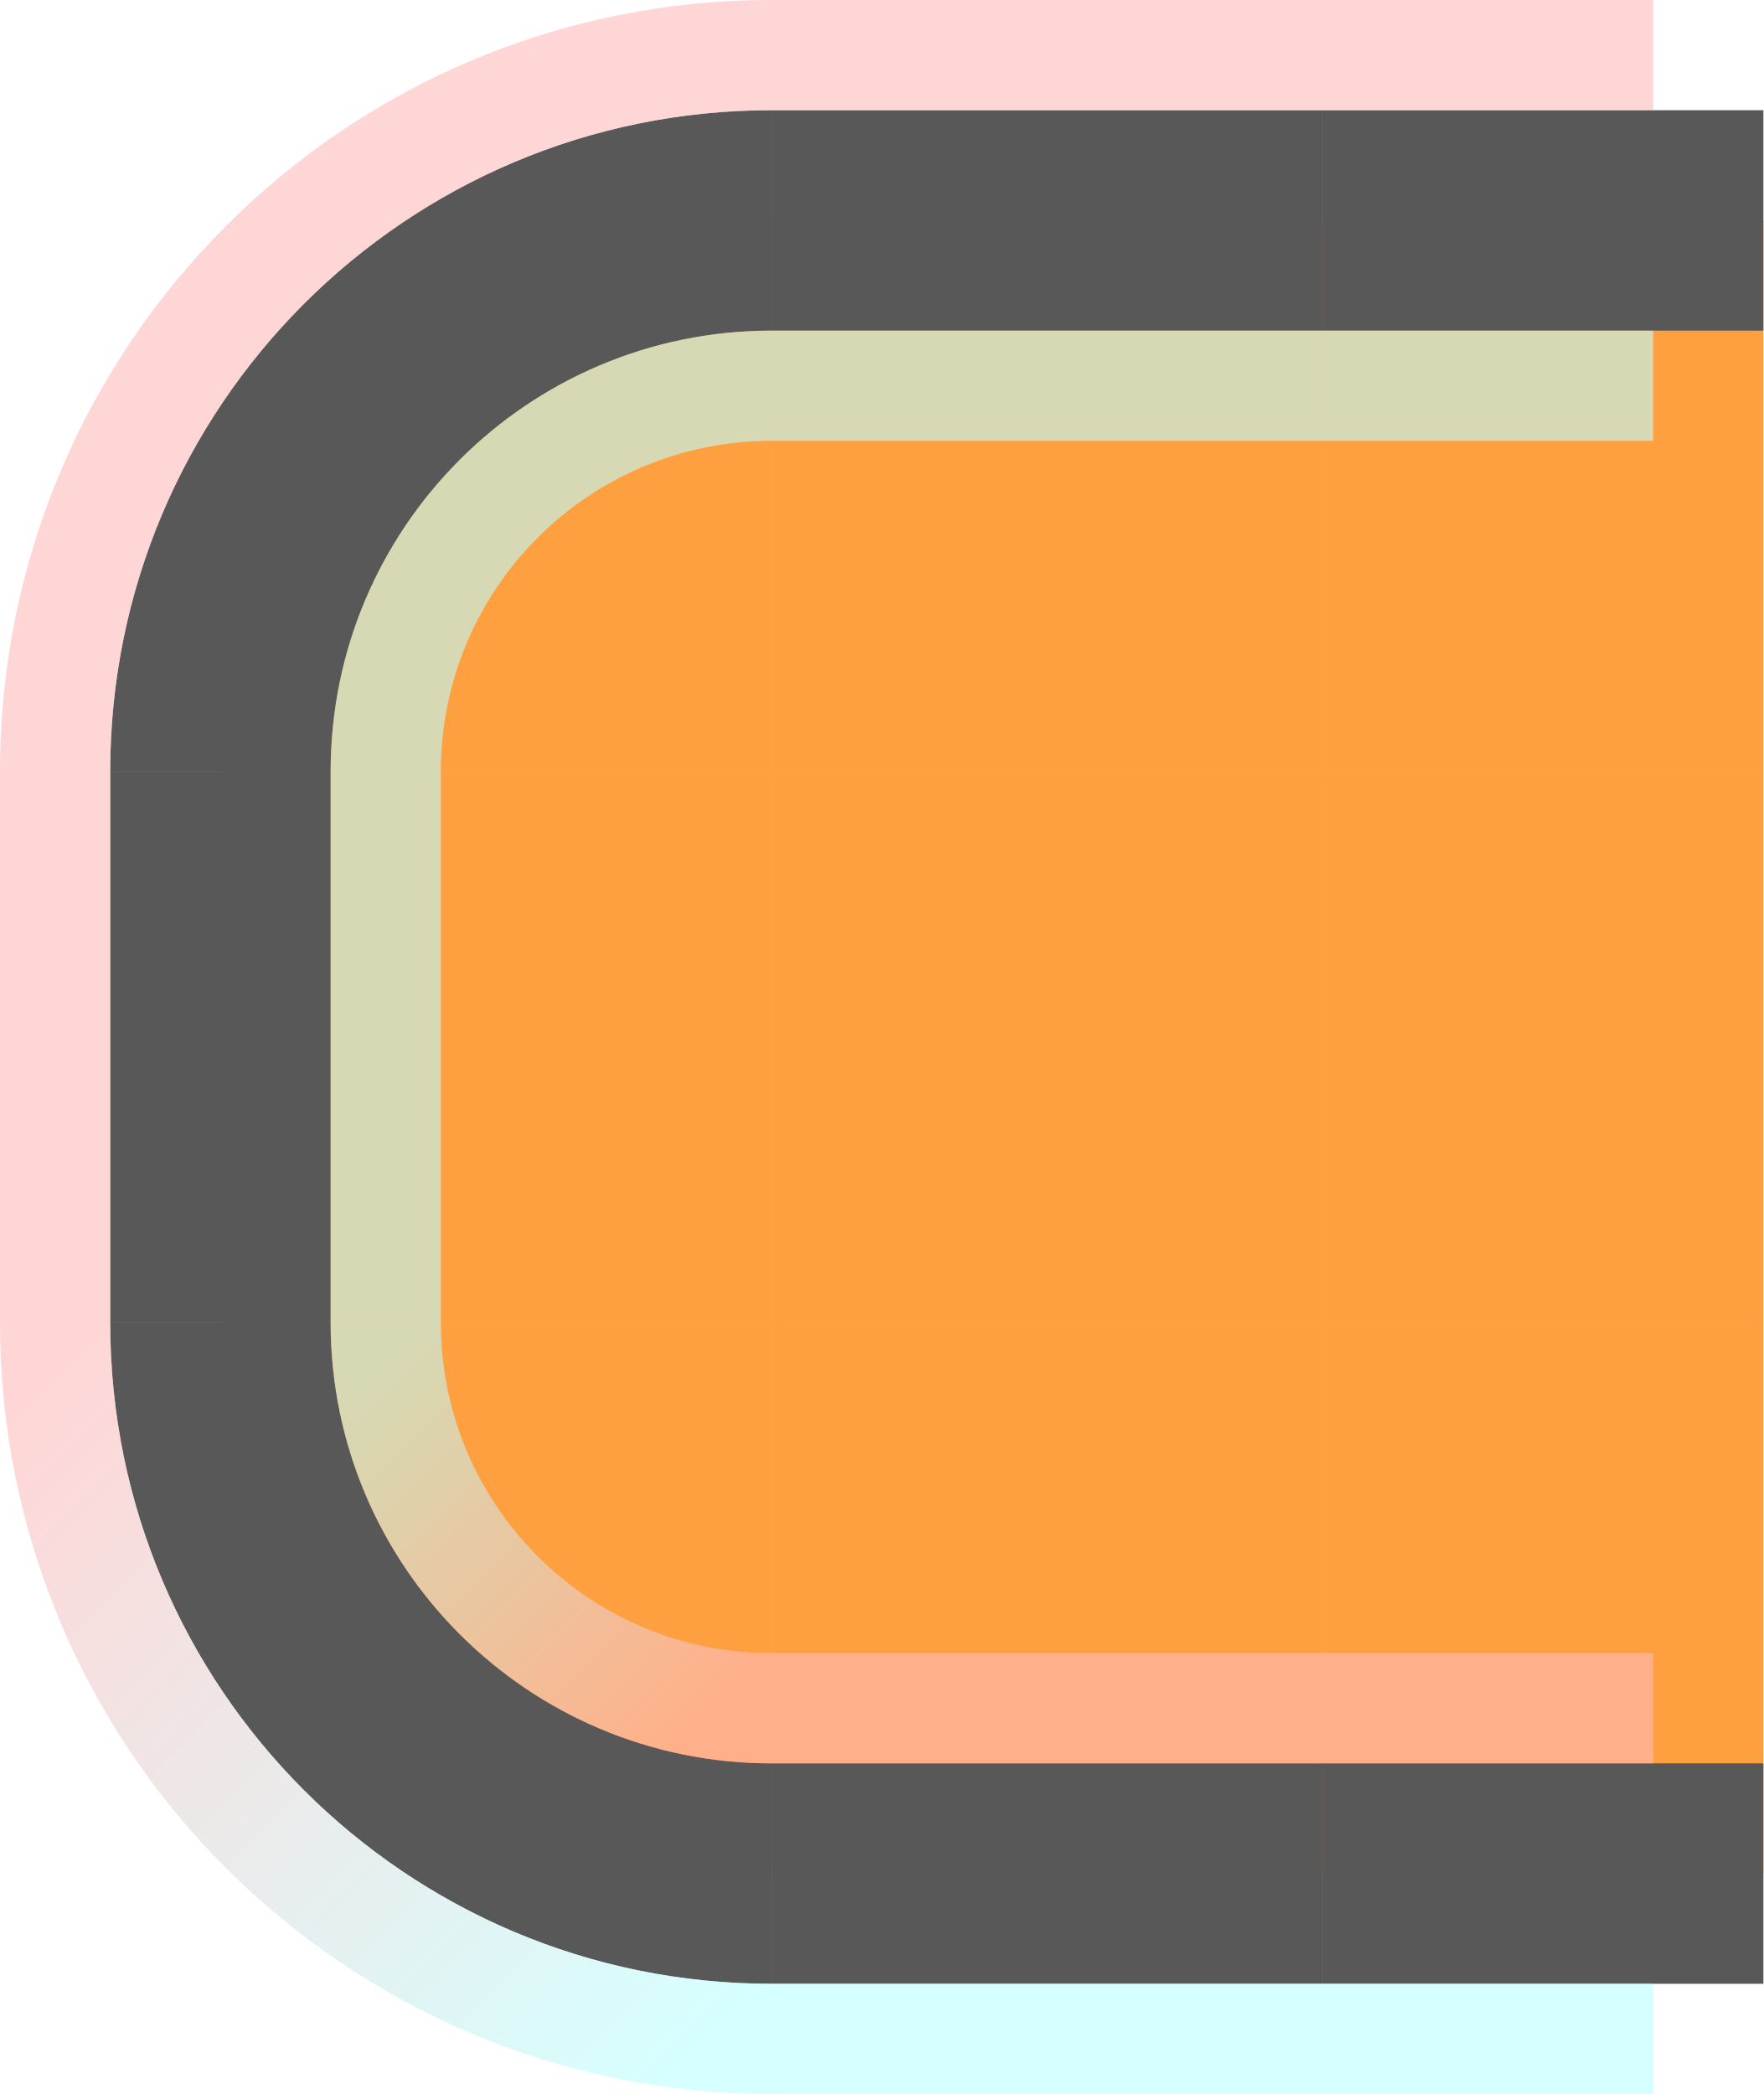
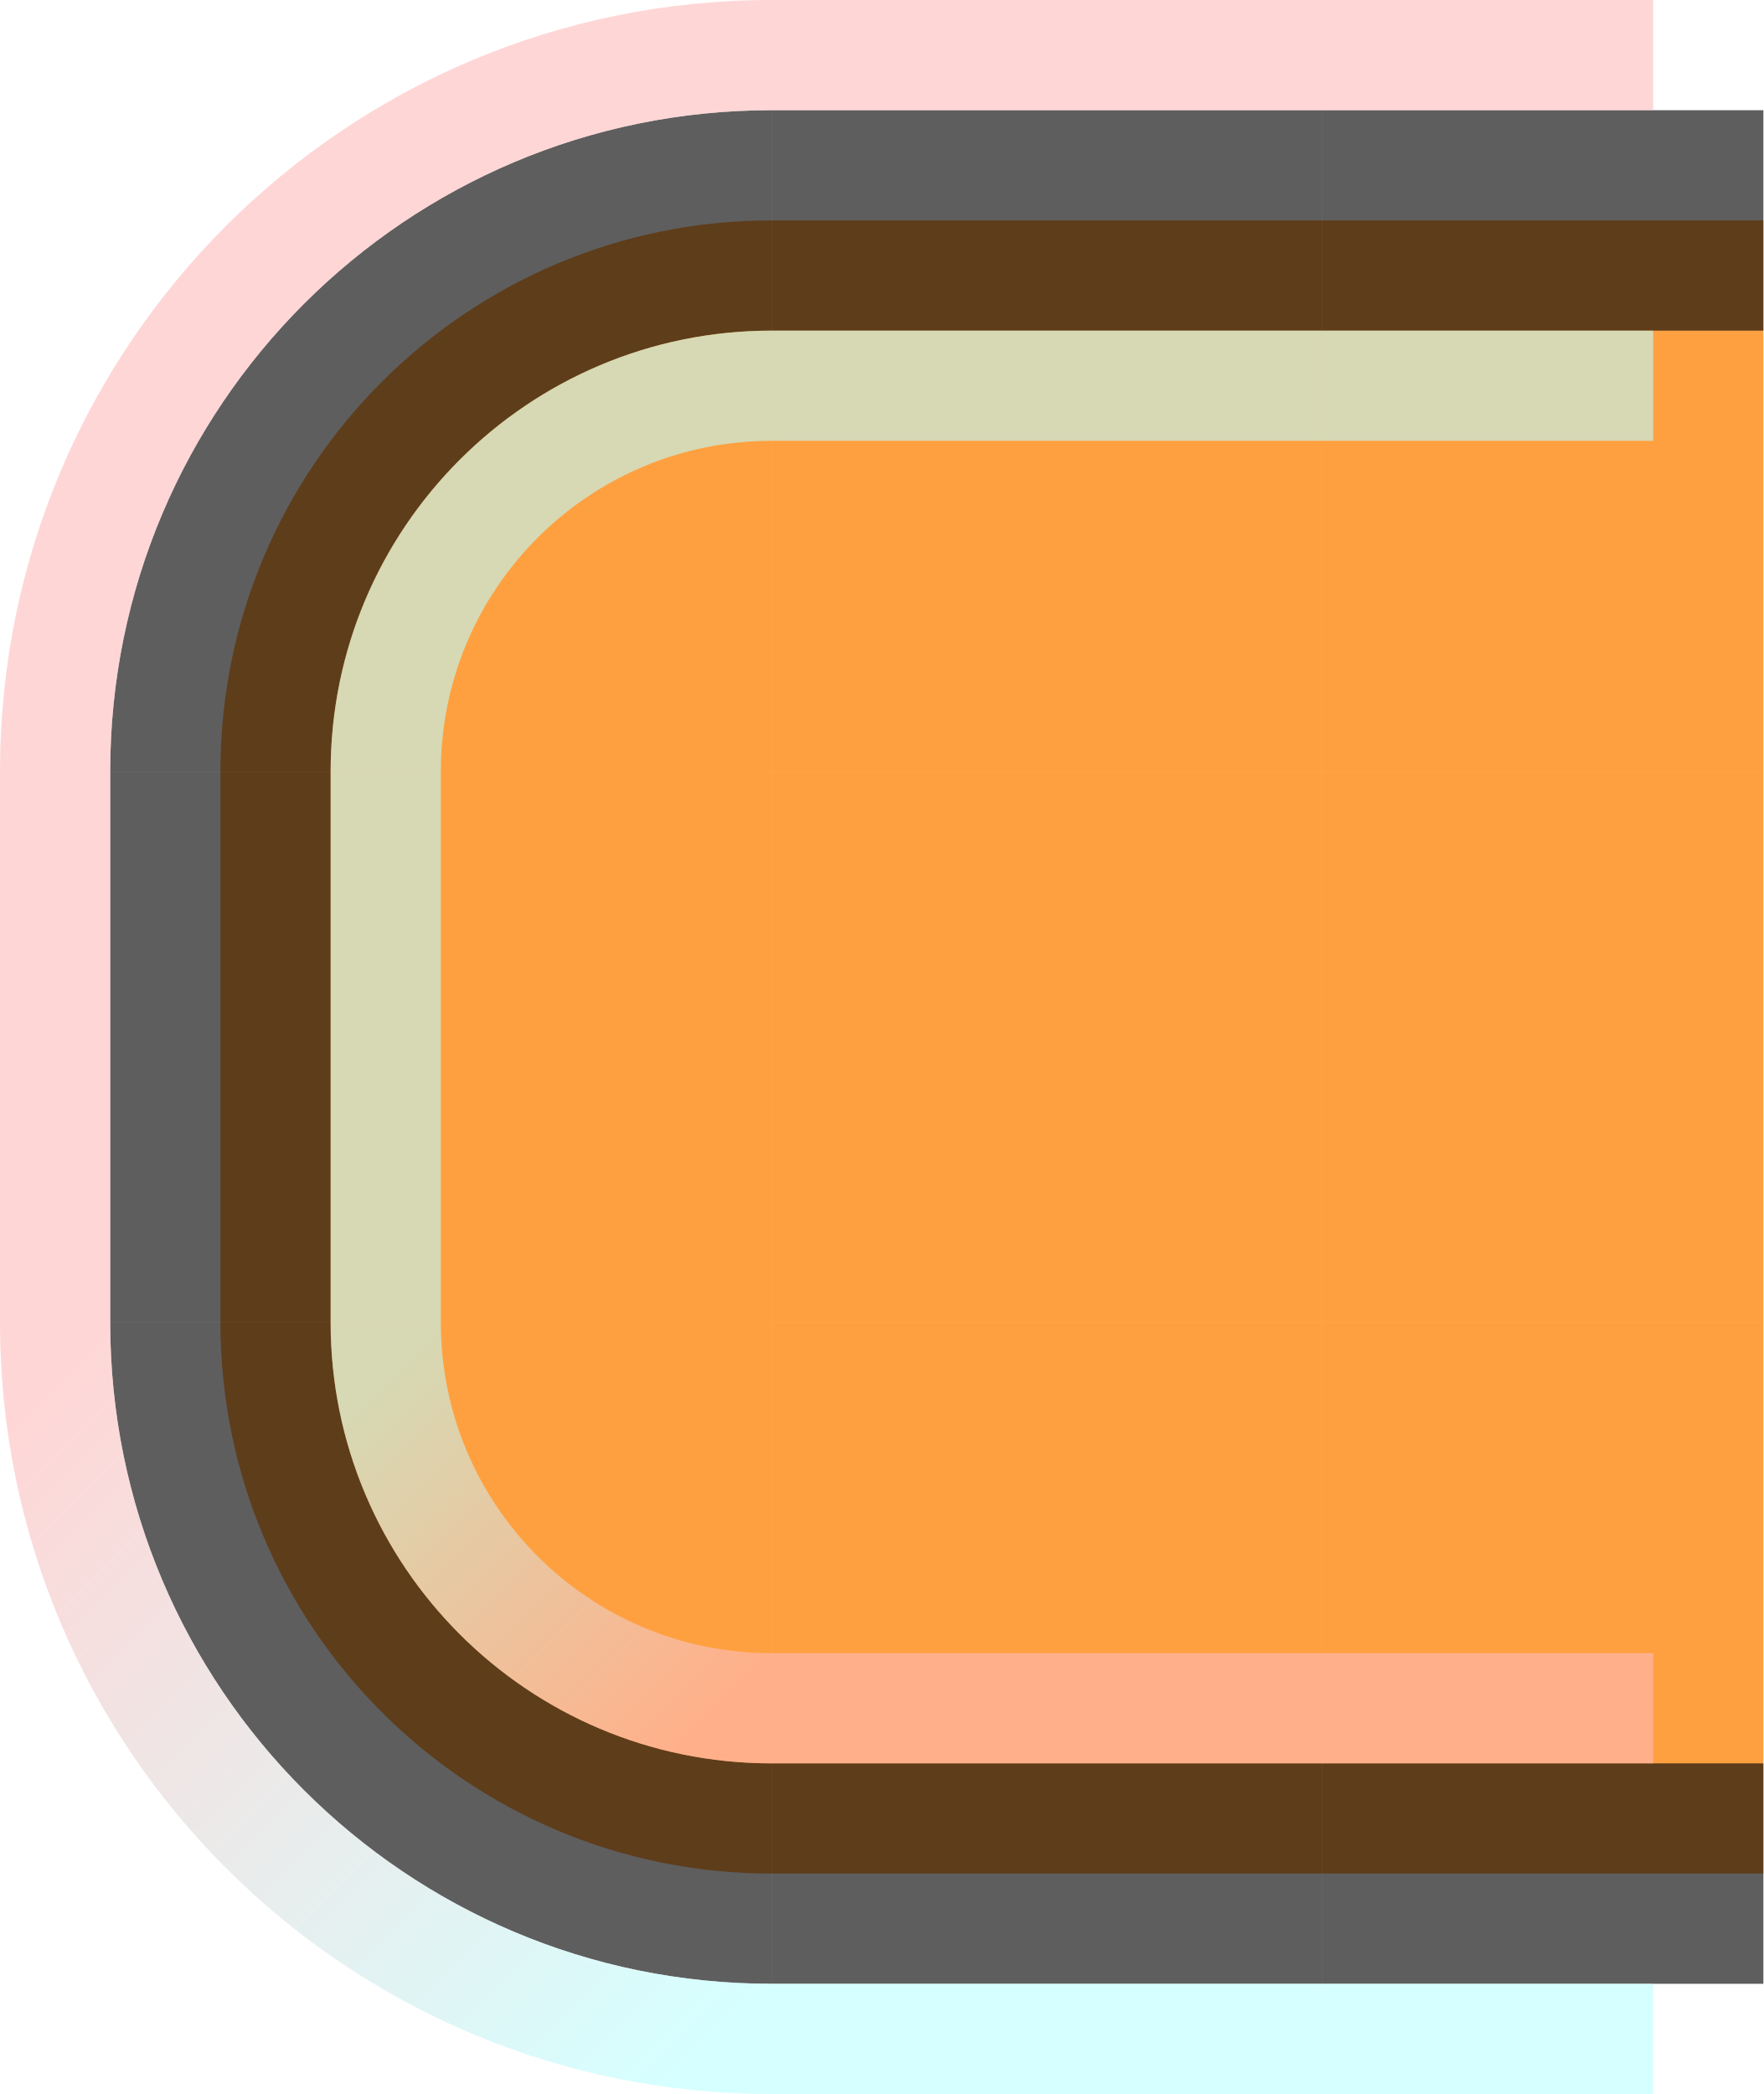
<svg xmlns="http://www.w3.org/2000/svg" xmlns:xlink="http://www.w3.org/1999/xlink" height="19" width="16" id="svg3124" version="1.0">
  <defs id="defs3126">
    <linearGradient id="linearGradient4889">
      <stop id="stop4885" offset="0" style="stop-color:#bbffff;stop-opacity:0.6;" />
      <stop id="stop4887" offset="1" style="stop-color:#ffbbbb;stop-opacity:0.6" />
    </linearGradient>
    <linearGradient xlink:href="#linearGradient4889" id="linearGradient8564" gradientUnits="userSpaceOnUse" x1="3" y1="43" x2="6" y2="46" />
    <linearGradient xlink:href="#linearGradient4889" id="linearGradient8566" gradientUnits="userSpaceOnUse" gradientTransform="translate(-5,-22)" x1="11" y1="71" x2="5" y2="65" />
  </defs>
  <g transform="translate(0,-14)" id="layer1">
    <rect y="21" x="7" height="5" width="5" id="west-normal-center" style="opacity:0.75;vector-effect:none;fill:#ff8000;fill-opacity:1;stroke:none;stroke-width:0.783;stroke-linecap:square;stroke-linejoin:miter;stroke-miterlimit:8.3;stroke-dasharray:none;stroke-dashoffset:0;stroke-opacity:1;marker:none" />
    <g transform="translate(1,-15)" id="west-normal-topleft">
      <path style="opacity:0.75;vector-effect:none;fill:#ff8000;fill-opacity:1;stroke:none;stroke-width:0.783;stroke-linecap:square;stroke-linejoin:miter;stroke-miterlimit:8.3;stroke-dasharray:none;stroke-dashoffset:0;stroke-opacity:1;marker:none" d="M 6,31 A 5,5 0 0 0 1,36 H 6 Z" id="path4718-90-9" />
-       <path style="opacity:1;vector-effect:none;fill:#585858;fill-opacity:1;stroke:none;stroke-width:0.783;stroke-linecap:square;stroke-linejoin:miter;stroke-miterlimit:8.3;stroke-dasharray:none;stroke-dashoffset:0;stroke-opacity:1;marker:none" d="M 6,30 A 6,6 0 0 0 0,36 H 2 A 4,4 0 0 1 6,32 Z" id="path4521-76-2" />
+       <path style="opacity:1;vector-effect:none;fill:#080808;fill-opacity:0.65;stroke:none;stroke-width:0.783;stroke-linecap:square;stroke-linejoin:miter;stroke-miterlimit:8.3;stroke-dasharray:none;stroke-dashoffset:0;stroke-opacity:1;marker:none" d="M 6,30 A 6,6 0 0 0 0,36 H 2 A 4,4 0 0 1 6,32 Z" id="path4521-76-2" />
      <path style="opacity:1;vector-effect:none;fill:#bbffff;fill-opacity:0.6;stroke:none;stroke-width:0.783;stroke-linecap:square;stroke-linejoin:miter;stroke-miterlimit:8.3;stroke-dasharray:none;stroke-dashoffset:0;stroke-opacity:1;marker:none" d="M 6,32 A 4,4 0 0 0 2,36 H 3 A 3,3 0 0 1 6,33 Z" id="path4523-37-4" />
      <path id="path5672-7-6-4" d="m 6,29 a 7,7 0 0 0 -7,7 h 1 a 6,6 0 0 1 6,-6 z" style="opacity:1;vector-effect:none;fill:#ffbbbb;fill-opacity:0.6;stroke:none;stroke-width:0.783;stroke-linecap:square;stroke-linejoin:miter;stroke-miterlimit:8.3;stroke-dasharray:none;stroke-dashoffset:0;stroke-opacity:1;marker:none" />
    </g>
    <g transform="translate(1,-17)" id="west-normal-bottomleft">
      <path style="opacity:0.75;vector-effect:none;fill:#ff8000;fill-opacity:1;stroke:none;stroke-width:0.783;stroke-linecap:square;stroke-linejoin:miter;stroke-miterlimit:8.3;stroke-dasharray:none;stroke-dashoffset:0;stroke-opacity:1;marker:none" d="m 1,43 a 5,5 0 0 0 5,5 v -5 z" id="path4718-3-1-6" />
-       <path style="opacity:1;vector-effect:none;fill:#585858;fill-opacity:1;stroke:none;stroke-width:0.783;stroke-linecap:square;stroke-linejoin:miter;stroke-miterlimit:8.3;stroke-dasharray:none;stroke-dashoffset:0;stroke-opacity:1;marker:none" d="m 0,43 a 6,6 0 0 0 6,6 V 47 A 4,4 0 0 1 2,43 Z" id="path4521-1-22-0" />
+       <path style="opacity:1;vector-effect:none;fill:#080808;fill-opacity:0.65;stroke:none;stroke-width:0.783;stroke-linecap:square;stroke-linejoin:miter;stroke-miterlimit:8.3;stroke-dasharray:none;stroke-dashoffset:0;stroke-opacity:1;marker:none" d="m 0,43 a 6,6 0 0 0 6,6 V 47 A 4,4 0 0 1 2,43 Z" id="path4521-1-22-0" />
      <path style="opacity:1;vector-effect:none;fill:url(#linearGradient8564);fill-opacity:1;stroke:none;stroke-width:0.783;stroke-linecap:square;stroke-linejoin:miter;stroke-miterlimit:8.3;stroke-dasharray:none;stroke-dashoffset:0;stroke-opacity:1;marker:none" d="m 2,43 a 4,4 0 0 0 4,4 V 46 A 3,3 0 0 1 3,43 Z" id="path4523-27-69-6" />
      <path id="path5672-2-1-4" d="m -1,43 a 7,7 0 0 0 7,7 V 49 A 6,6 0 0 1 0,43 Z" style="opacity:1;vector-effect:none;fill:url(#linearGradient8566);fill-opacity:1;stroke:none;stroke-width:0.783;stroke-linecap:square;stroke-linejoin:miter;stroke-miterlimit:8.3;stroke-dasharray:none;stroke-dashoffset:0;stroke-opacity:1;marker:none" />
    </g>
    <g transform="translate(0,-15)" id="west-normal-top">
      <rect style="opacity:0.75;vector-effect:none;fill:#ff8000;fill-opacity:1;stroke:none;stroke-width:0.783;stroke-linecap:square;stroke-linejoin:miter;stroke-miterlimit:8.3;stroke-dasharray:none;stroke-dashoffset:0;stroke-opacity:1;marker:none" id="rect4780-03-6" width="5" height="5" x="7" y="31" />
-       <rect style="opacity:1;vector-effect:none;fill:#585858;fill-opacity:1;stroke:none;stroke-width:0.783;stroke-linecap:square;stroke-linejoin:miter;stroke-miterlimit:8.3;stroke-dasharray:none;stroke-dashoffset:0;stroke-opacity:1;marker:none" id="rect4817-7-3" width="5" height="2" x="7" y="30" />
+       <rect style="opacity:1;vector-effect:none;fill:#080808;fill-opacity:0.65;stroke:none;stroke-width:0.783;stroke-linecap:square;stroke-linejoin:miter;stroke-miterlimit:8.3;stroke-dasharray:none;stroke-dashoffset:0;stroke-opacity:1;marker:none" id="rect4817-7-3" width="5" height="2" x="7" y="30" />
      <rect style="opacity:1;vector-effect:none;fill:#bbffff;fill-opacity:0.6;stroke:none;stroke-width:0.783;stroke-linecap:square;stroke-linejoin:miter;stroke-miterlimit:8.3;stroke-dasharray:none;stroke-dashoffset:0;stroke-opacity:1;marker:none" id="rect4851-0-9" width="5" height="1" x="7" y="32" />
      <rect style="opacity:1;vector-effect:none;fill:#ffbbbb;fill-opacity:0.6;stroke:none;stroke-width:0.783;stroke-linecap:square;stroke-linejoin:miter;stroke-miterlimit:8.3;stroke-dasharray:none;stroke-dashoffset:0;stroke-opacity:1;marker:none" id="rect4851-1-1-03-9" width="5" height="1" x="7" y="29" />
    </g>
    <g transform="translate(0,-17)" id="west-normal-bottom">
      <rect style="opacity:0.75;vector-effect:none;fill:#ff8000;fill-opacity:1;stroke:none;stroke-width:0.783;stroke-linecap:square;stroke-linejoin:miter;stroke-miterlimit:8.3;stroke-dasharray:none;stroke-dashoffset:0;stroke-opacity:1;marker:none" id="rect4780-7-92-2" width="5" height="5" x="7" y="43" />
-       <rect style="opacity:1;vector-effect:none;fill:#585858;fill-opacity:1;stroke:none;stroke-width:0.783;stroke-linecap:square;stroke-linejoin:miter;stroke-miterlimit:8.3;stroke-dasharray:none;stroke-dashoffset:0;stroke-opacity:1;marker:none" id="rect4817-3-7-1" width="5" height="2" x="7" y="47" />
+       <rect style="opacity:1;vector-effect:none;fill:#080808;fill-opacity:0.65;stroke:none;stroke-width:0.783;stroke-linecap:square;stroke-linejoin:miter;stroke-miterlimit:8.3;stroke-dasharray:none;stroke-dashoffset:0;stroke-opacity:1;marker:none" id="rect4817-3-7-1" width="5" height="2" x="7" y="47" />
      <rect style="opacity:1;vector-effect:none;fill:#ffbbbb;fill-opacity:0.6;stroke:none;stroke-width:0.783;stroke-linecap:square;stroke-linejoin:miter;stroke-miterlimit:8.3;stroke-dasharray:none;stroke-dashoffset:0;stroke-opacity:1;marker:none" id="rect4851-1-42-3" width="5" height="1" x="7" y="46" />
      <rect style="opacity:1;vector-effect:none;fill:#bbffff;fill-opacity:0.6;stroke:none;stroke-width:0.783;stroke-linecap:square;stroke-linejoin:miter;stroke-miterlimit:8.3;stroke-dasharray:none;stroke-dashoffset:0;stroke-opacity:1;marker:none" id="rect4851-9-5-0" width="5" height="1" x="7" y="49" />
    </g>
    <g transform="translate(1,-16)" id="west-normal-left">
      <rect style="opacity:0.75;vector-effect:none;fill:#ff8000;fill-opacity:1;stroke:none;stroke-width:0.783;stroke-linecap:square;stroke-linejoin:miter;stroke-miterlimit:8.3;stroke-dasharray:none;stroke-dashoffset:0;stroke-opacity:1;marker:none" id="rect4780-2-4-9" width="5" height="5" x="1" y="37" />
-       <rect style="opacity:1;vector-effect:none;fill:#585858;fill-opacity:1;stroke:none;stroke-width:0.783;stroke-linecap:square;stroke-linejoin:miter;stroke-miterlimit:8.3;stroke-dasharray:none;stroke-dashoffset:0;stroke-opacity:1;marker:none" id="rect4834-38-1" width="2" height="5" x="0" y="37" />
+       <rect style="opacity:1;vector-effect:none;fill:#080808;fill-opacity:0.65;stroke:none;stroke-width:0.783;stroke-linecap:square;stroke-linejoin:miter;stroke-miterlimit:8.3;stroke-dasharray:none;stroke-dashoffset:0;stroke-opacity:1;marker:none" id="rect4834-38-1" width="2" height="5" x="0" y="37" />
      <rect style="opacity:1;vector-effect:none;fill:#bbffff;fill-opacity:0.6;stroke:none;stroke-width:0.783;stroke-linecap:square;stroke-linejoin:miter;stroke-miterlimit:8.3;stroke-dasharray:none;stroke-dashoffset:0;stroke-opacity:1;marker:none" id="rect4868-60-3" width="1" height="5" x="2" y="37" />
      <rect style="opacity:1;vector-effect:none;fill:#ffbbbb;fill-opacity:0.6;stroke:none;stroke-width:0.783;stroke-linecap:square;stroke-linejoin:miter;stroke-miterlimit:8.3;stroke-dasharray:none;stroke-dashoffset:0;stroke-opacity:1;marker:none" id="rect4868-2-0-8-4" width="1" height="5" x="-1" y="37" />
    </g>
    <rect y="21" x="-16" height="5" width="4" id="west-normal-right" style="opacity:0.75;vector-effect:none;fill:#ff8000;fill-opacity:1;stroke:none;stroke-width:0.7;stroke-linecap:square;stroke-linejoin:miter;stroke-miterlimit:8.3;stroke-dasharray:none;stroke-dashoffset:0;stroke-opacity:1;marker:none" transform="scale(-1,1)" />
    <g transform="matrix(-0.8,0,0,1,21.6,-15)" id="west-normal-topright">
      <rect style="opacity:0.75;vector-effect:none;fill:#ff8000;fill-opacity:1;stroke:none;stroke-width:0.783;stroke-linecap:square;stroke-linejoin:miter;stroke-miterlimit:8.3;stroke-dasharray:none;stroke-dashoffset:0;stroke-opacity:1;marker:none" id="rect4780-03-0-5" width="5" height="5" x="7" y="31" />
-       <rect style="opacity:1;vector-effect:none;fill:#585858;fill-opacity:1;stroke:none;stroke-width:0.783;stroke-linecap:square;stroke-linejoin:miter;stroke-miterlimit:8.3;stroke-dasharray:none;stroke-dashoffset:0;stroke-opacity:1;marker:none" id="rect4817-7-35-0" width="5" height="2" x="7" y="30" />
+       <rect style="opacity:1;vector-effect:none;fill:#080808;fill-opacity:0.65;stroke:none;stroke-width:0.783;stroke-linecap:square;stroke-linejoin:miter;stroke-miterlimit:8.3;stroke-dasharray:none;stroke-dashoffset:0;stroke-opacity:1;marker:none" id="rect4817-7-35-0" width="5" height="2" x="7" y="30" />
      <rect style="opacity:1;vector-effect:none;fill:#bbffff;fill-opacity:0.6;stroke:none;stroke-width:0.678;stroke-linecap:square;stroke-linejoin:miter;stroke-miterlimit:8.3;stroke-dasharray:none;stroke-dashoffset:0;stroke-opacity:1;marker:none" id="rect4851-0-5-5" width="3.75" height="1" x="8.25" y="32" />
      <rect style="opacity:1;vector-effect:none;fill:#ffbbbb;fill-opacity:0.6;stroke:none;stroke-width:0.678;stroke-linecap:square;stroke-linejoin:miter;stroke-miterlimit:8.3;stroke-dasharray:none;stroke-dashoffset:0;stroke-opacity:1;marker:none" id="rect4851-1-1-03-8-9" width="3.75" height="1" x="8.25" y="29" />
    </g>
    <g transform="matrix(-0.8,0,0,1,21.6,-17)" id="west-normal-bottomright">
      <rect style="opacity:0.75;vector-effect:none;fill:#ff8000;fill-opacity:1;stroke:none;stroke-width:0.783;stroke-linecap:square;stroke-linejoin:miter;stroke-miterlimit:8.3;stroke-dasharray:none;stroke-dashoffset:0;stroke-opacity:1;marker:none" id="rect4780-7-92-1-6" width="5" height="5" x="7" y="43" />
-       <rect style="opacity:1;vector-effect:none;fill:#585858;fill-opacity:1;stroke:none;stroke-width:0.783;stroke-linecap:square;stroke-linejoin:miter;stroke-miterlimit:8.3;stroke-dasharray:none;stroke-dashoffset:0;stroke-opacity:1;marker:none" id="rect4817-3-7-7-8" width="5" height="2" x="7" y="47" />
+       <rect style="opacity:1;vector-effect:none;fill:#080808;fill-opacity:0.65;stroke:none;stroke-width:0.783;stroke-linecap:square;stroke-linejoin:miter;stroke-miterlimit:8.3;stroke-dasharray:none;stroke-dashoffset:0;stroke-opacity:1;marker:none" id="rect4817-3-7-7-8" width="5" height="2" x="7" y="47" />
      <rect style="opacity:1;vector-effect:none;fill:#ffbbbb;fill-opacity:0.6;stroke:none;stroke-width:0.678;stroke-linecap:square;stroke-linejoin:miter;stroke-miterlimit:8.3;stroke-dasharray:none;stroke-dashoffset:0;stroke-opacity:1;marker:none" id="rect4851-1-42-0-5" width="3.75" height="1" x="8.25" y="46" />
      <rect style="opacity:1;vector-effect:none;fill:#bbffff;fill-opacity:0.6;stroke:none;stroke-width:0.678;stroke-linecap:square;stroke-linejoin:miter;stroke-miterlimit:8.3;stroke-dasharray:none;stroke-dashoffset:0;stroke-opacity:1;marker:none" id="rect4851-9-5-6-2" width="3.75" height="1" x="8.25" y="49" />
    </g>
  </g>
</svg>
